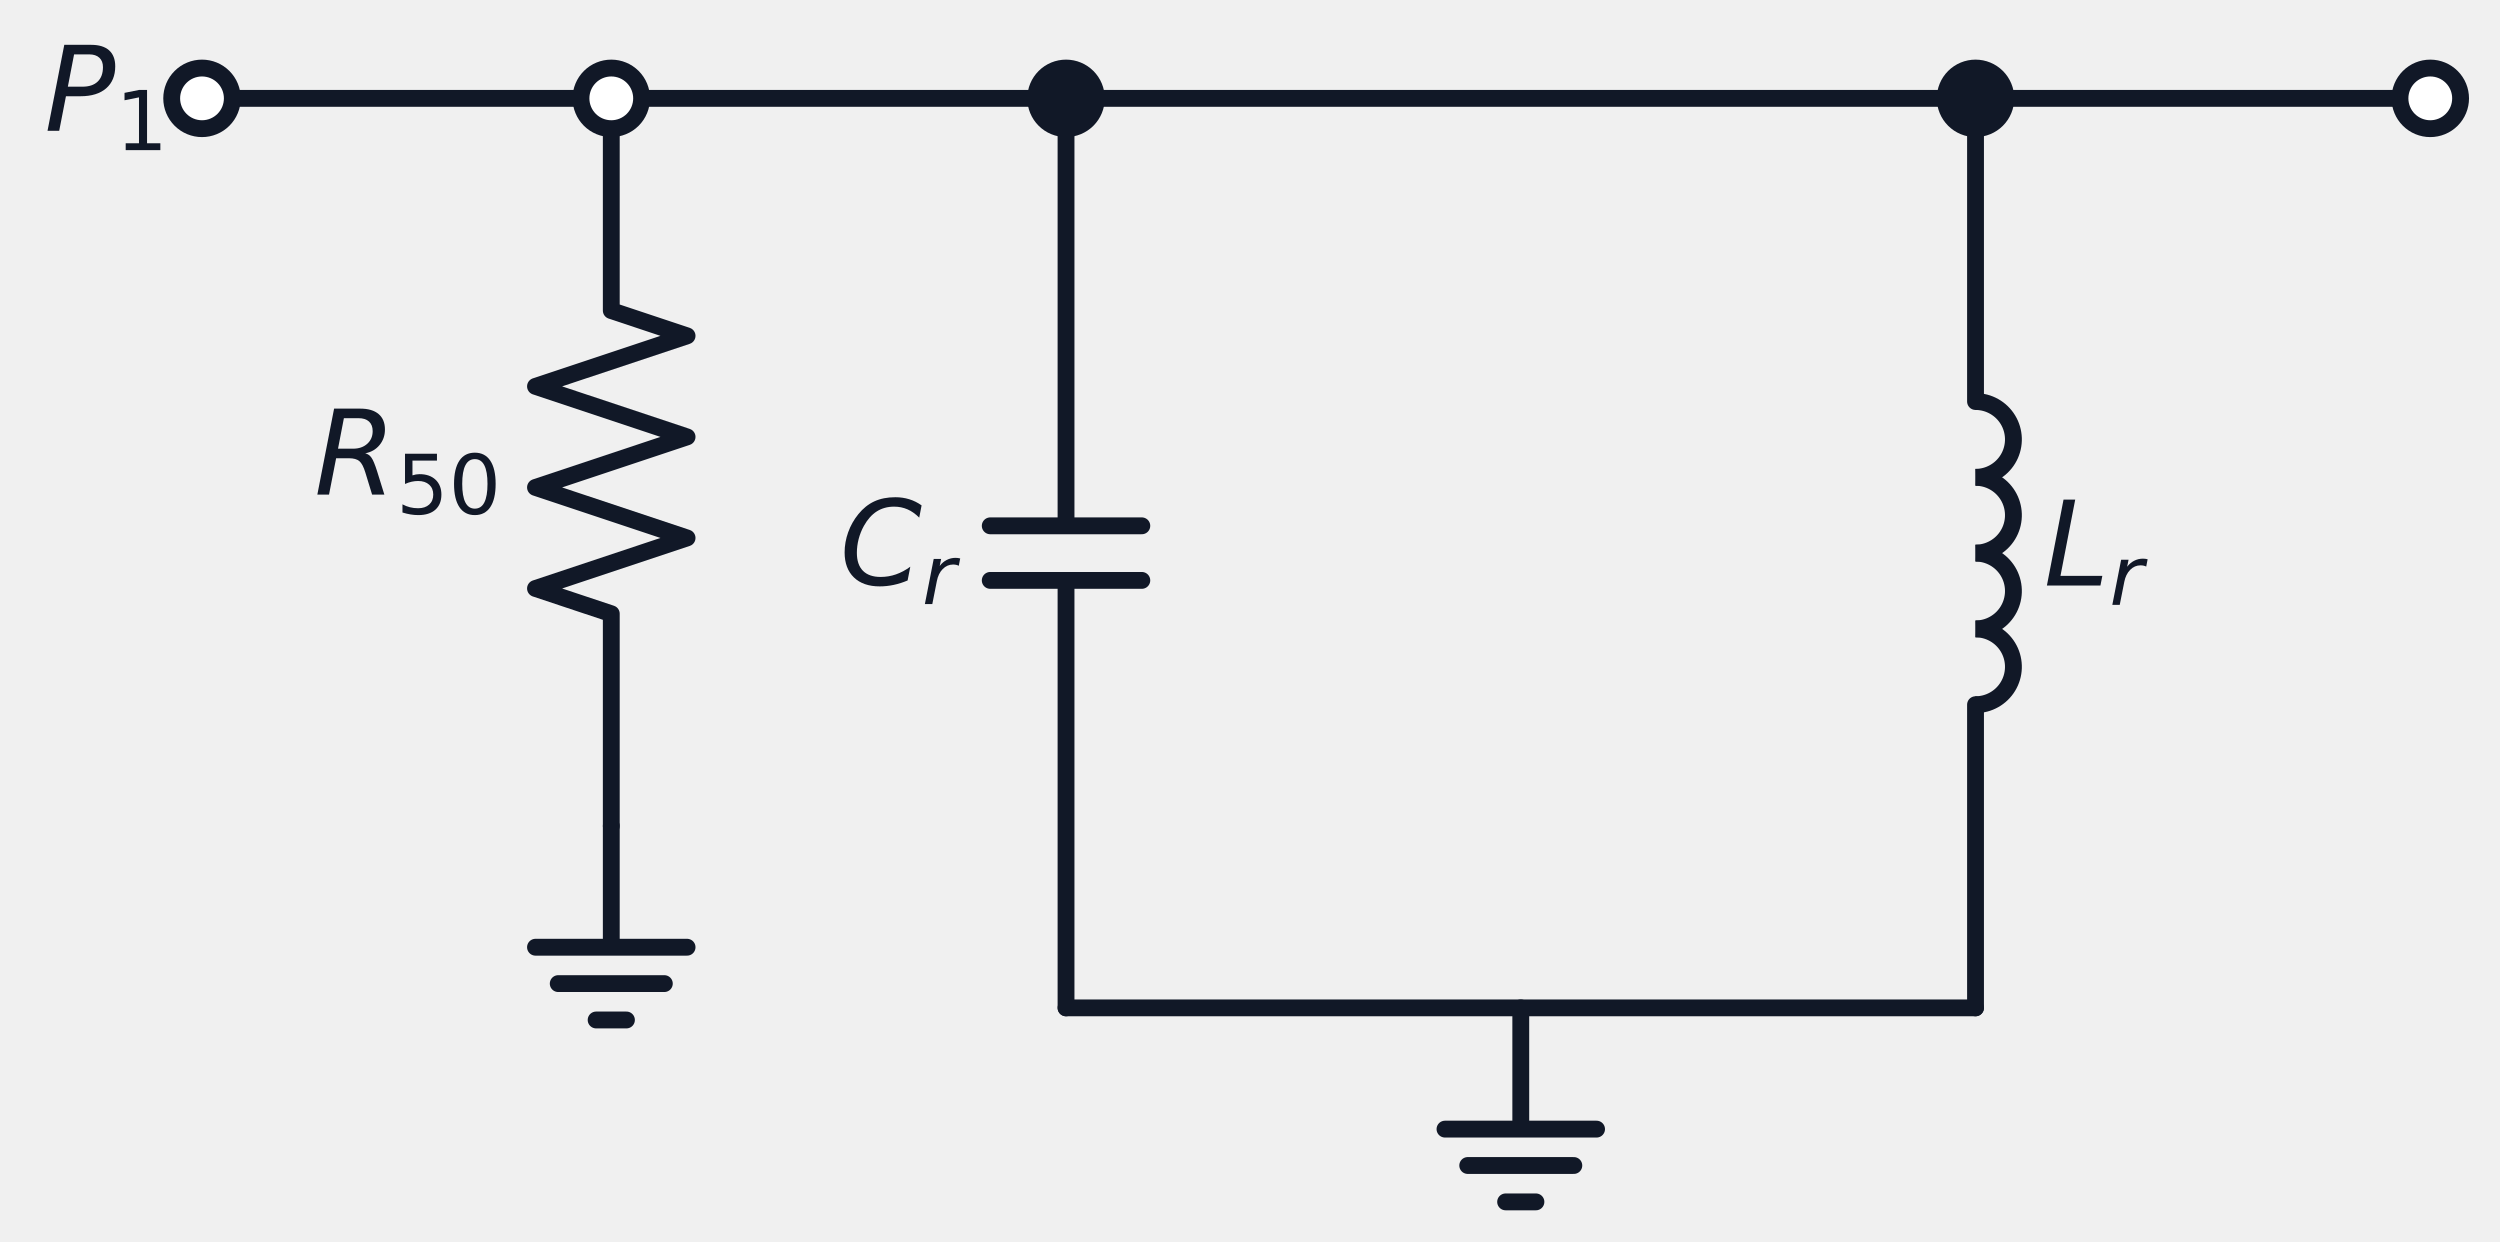
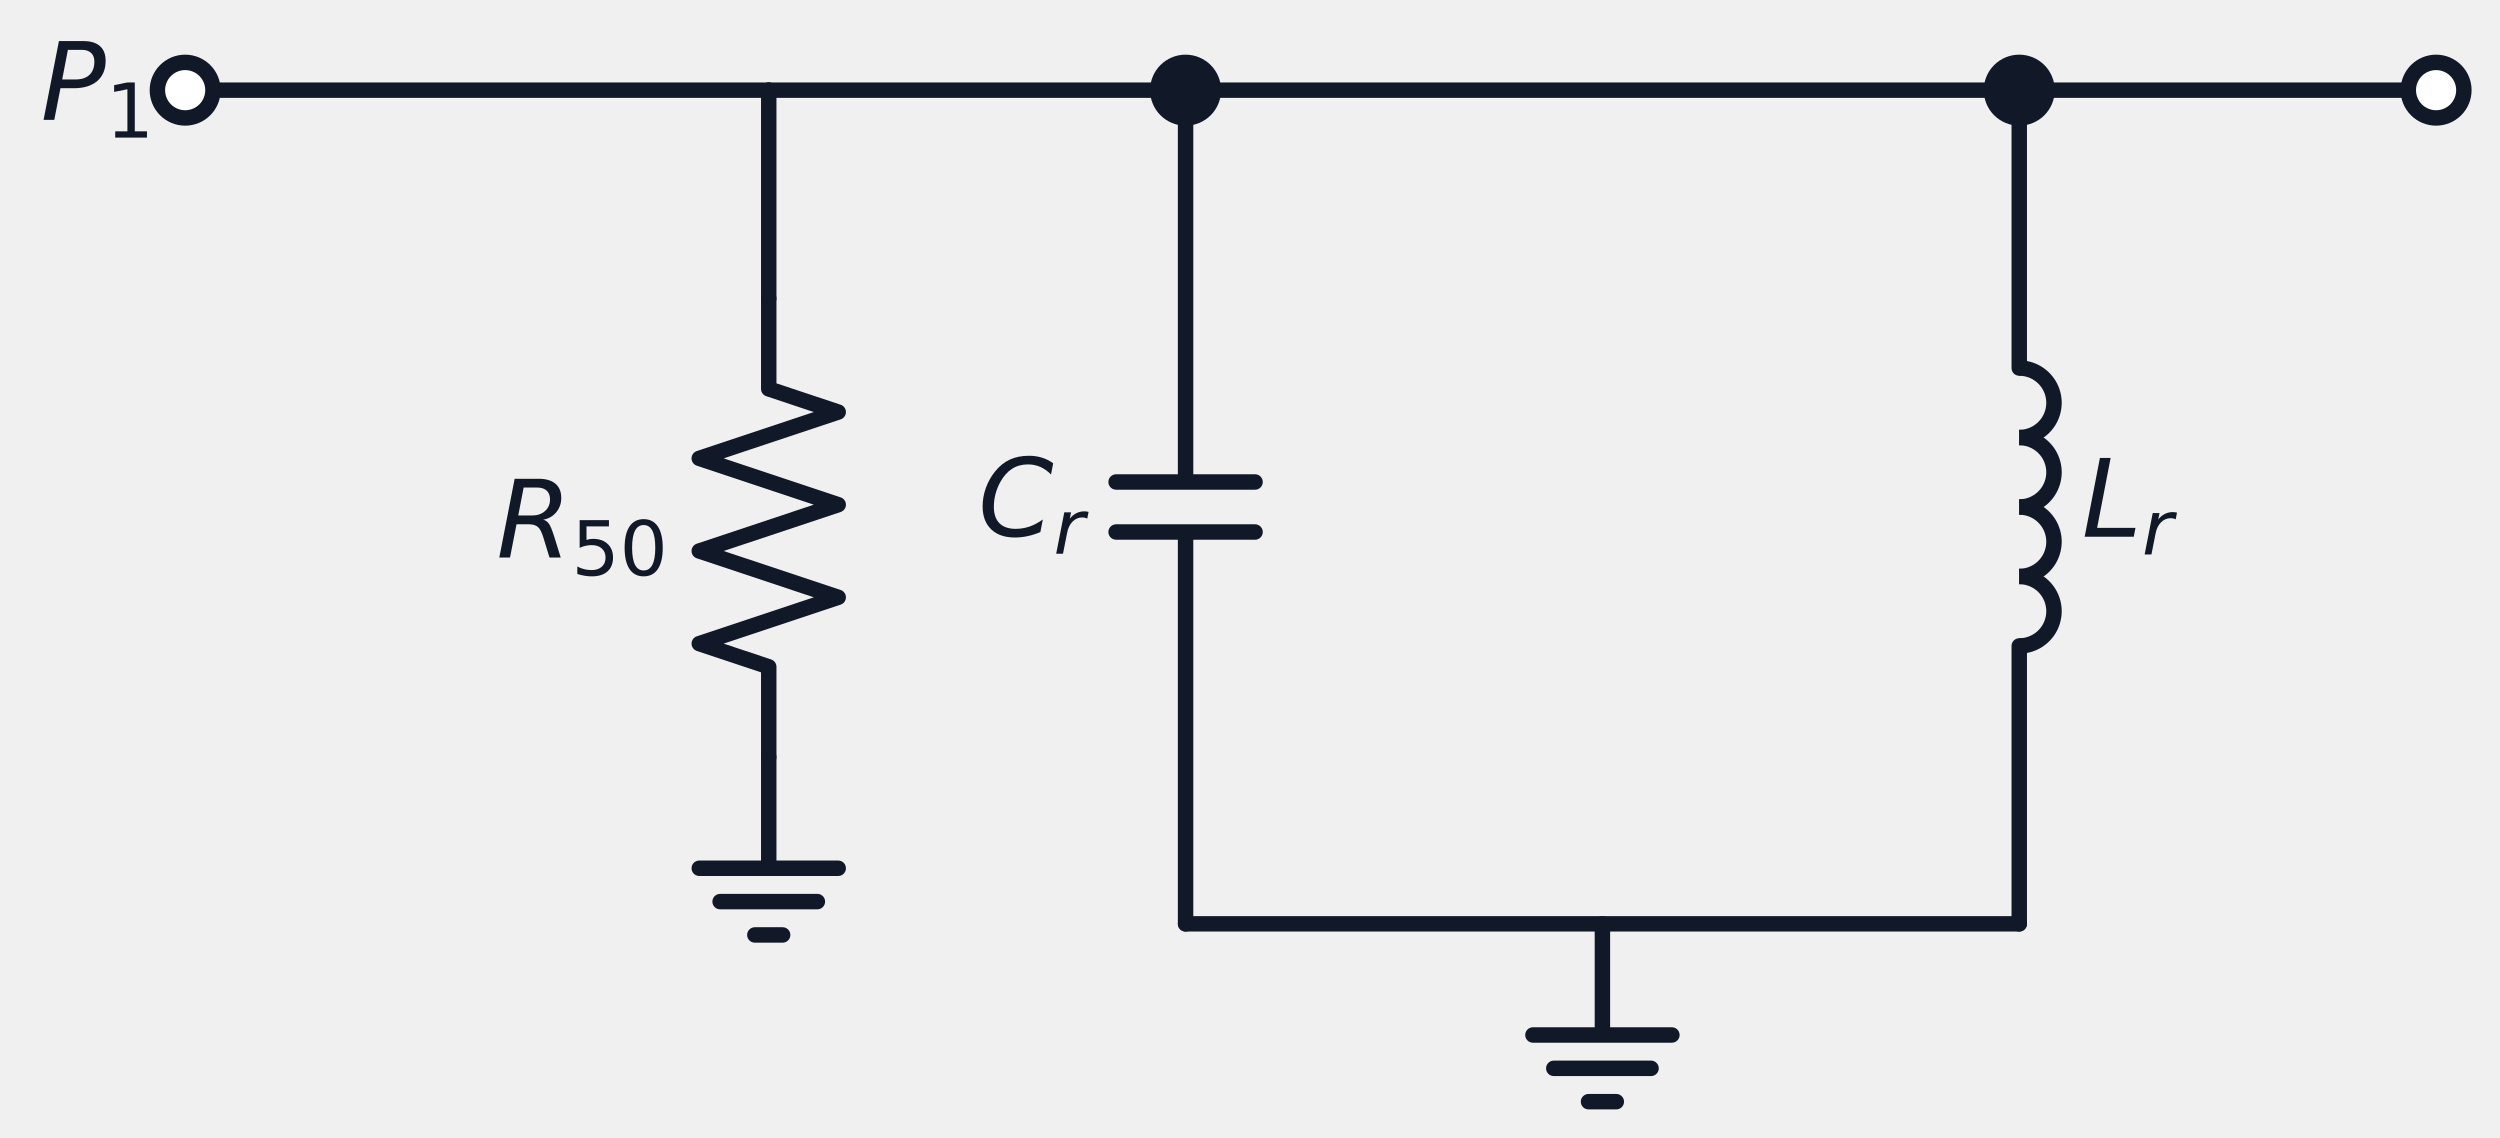
- <svg xmlns="http://www.w3.org/2000/svg" xmlns:xlink="http://www.w3.org/1999/xlink" width="296.868pt" height="147.4pt" viewBox="0 0 296.868 147.4" version="1.1">
+ <svg xmlns="http://www.w3.org/2000/svg" xmlns:xlink="http://www.w3.org/1999/xlink" width="323.868pt" height="147.4pt" viewBox="0 0 323.868 147.4" version="1.1">
  <defs>
    <style type="text/css">*{stroke-linejoin: round; stroke-linecap: butt}</style>
  </defs>
  <g id="figure_1">
    <g id="patch_1">
-       <path d="M 0 147.4 L 296.868 147.4 L 296.868 0 L 0 0 L 0 147.4 z " style="fill: none" />
+       <path d="M 0 147.4 L 323.868 147.4 L 323.868 0 L 0 0 L 0 147.4 z " style="fill: none" />
    </g>
    <g id="axes_1">
      <g id="patch_2">
-         <path d="M 234.588 47.68 L 234.876 47.689 L 235.163 47.717 L 235.448 47.763 L 235.729 47.827 L 236.006 47.909 L 236.277 48.009 L 236.54 48.126 L 236.796 48.259 L 237.043 48.409 L 237.279 48.574 L 237.505 48.753 L 237.719 48.947 L 237.919 49.155 L 238.106 49.374 L 238.279 49.605 L 238.436 49.847 L 238.578 50.099 L 238.703 50.358 L 238.811 50.626 L 238.902 50.9 L 238.975 51.179 L 239.03 51.462 L 239.067 51.748 L 239.086 52.036 L 239.086 52.324 L 239.067 52.612 L 239.03 52.898 L 238.975 53.181 L 238.902 53.46 L 238.811 53.734 L 238.703 54.002 L 238.578 54.261 L 238.436 54.513 L 238.279 54.755 L 238.106 54.986 L 237.919 55.205 L 237.719 55.413 L 237.505 55.607 L 237.279 55.786 L 237.043 55.951 L 236.796 56.101 L 236.54 56.234 L 236.277 56.351 L 236.006 56.451 L 235.729 56.533 L 235.448 56.597 L 235.163 56.643 L 234.876 56.671 L 234.588 56.68 " clip-path="url(#pNORMALIZED)" style="fill: none; stroke: #111827; stroke-width: 2; stroke-linejoin: miter" />
+         <path d="M 261.588 47.68 L 261.876 47.689 L 262.163 47.717 L 262.448 47.763 L 262.729 47.827 L 263.006 47.909 L 263.277 48.009 L 263.54 48.126 L 263.796 48.259 L 264.043 48.409 L 264.279 48.574 L 264.505 48.753 L 264.719 48.947 L 264.919 49.155 L 265.106 49.374 L 265.279 49.605 L 265.436 49.847 L 265.578 50.099 L 265.703 50.358 L 265.811 50.626 L 265.902 50.9 L 265.975 51.179 L 266.03 51.462 L 266.067 51.748 L 266.086 52.036 L 266.086 52.324 L 266.067 52.612 L 266.03 52.898 L 265.975 53.181 L 265.902 53.46 L 265.811 53.734 L 265.703 54.002 L 265.578 54.261 L 265.436 54.513 L 265.279 54.755 L 265.106 54.986 L 264.919 55.205 L 264.719 55.413 L 264.505 55.607 L 264.279 55.786 L 264.043 55.951 L 263.796 56.101 L 263.54 56.234 L 263.277 56.351 L 263.006 56.451 L 262.729 56.533 L 262.448 56.597 L 262.163 56.643 L 261.876 56.671 L 261.588 56.68 " clip-path="url(#pNORMALIZED)" style="fill: none; stroke: #111827; stroke-width: 2; stroke-linejoin: miter" />
      </g>
      <g id="patch_3">
-         <path d="M 234.588 56.68 L 234.876 56.689 L 235.163 56.717 L 235.448 56.763 L 235.729 56.827 L 236.006 56.909 L 236.277 57.009 L 236.54 57.126 L 236.796 57.259 L 237.043 57.409 L 237.279 57.574 L 237.505 57.753 L 237.719 57.947 L 237.919 58.155 L 238.106 58.374 L 238.279 58.605 L 238.436 58.847 L 238.578 59.099 L 238.703 59.358 L 238.811 59.626 L 238.902 59.9 L 238.975 60.179 L 239.03 60.462 L 239.067 60.748 L 239.086 61.036 L 239.086 61.324 L 239.067 61.612 L 239.03 61.898 L 238.975 62.181 L 238.902 62.46 L 238.811 62.734 L 238.703 63.002 L 238.578 63.261 L 238.436 63.513 L 238.279 63.755 L 238.106 63.986 L 237.919 64.205 L 237.719 64.413 L 237.505 64.607 L 237.279 64.786 L 237.043 64.951 L 236.796 65.101 L 236.54 65.234 L 236.277 65.351 L 236.006 65.451 L 235.729 65.533 L 235.448 65.597 L 235.163 65.643 L 234.876 65.671 L 234.588 65.68 " clip-path="url(#pNORMALIZED)" style="fill: none; stroke: #111827; stroke-width: 2; stroke-linejoin: miter" />
+         <path d="M 261.588 56.68 L 261.876 56.689 L 262.163 56.717 L 262.448 56.763 L 262.729 56.827 L 263.006 56.909 L 263.277 57.009 L 263.54 57.126 L 263.796 57.259 L 264.043 57.409 L 264.279 57.574 L 264.505 57.753 L 264.719 57.947 L 264.919 58.155 L 265.106 58.374 L 265.279 58.605 L 265.436 58.847 L 265.578 59.099 L 265.703 59.358 L 265.811 59.626 L 265.902 59.9 L 265.975 60.179 L 266.03 60.462 L 266.067 60.748 L 266.086 61.036 L 266.086 61.324 L 266.067 61.612 L 266.03 61.898 L 265.975 62.181 L 265.902 62.46 L 265.811 62.734 L 265.703 63.002 L 265.578 63.261 L 265.436 63.513 L 265.279 63.755 L 265.106 63.986 L 264.919 64.205 L 264.719 64.413 L 264.505 64.607 L 264.279 64.786 L 264.043 64.951 L 263.796 65.101 L 263.54 65.234 L 263.277 65.351 L 263.006 65.451 L 262.729 65.533 L 262.448 65.597 L 262.163 65.643 L 261.876 65.671 L 261.588 65.68 " clip-path="url(#pNORMALIZED)" style="fill: none; stroke: #111827; stroke-width: 2; stroke-linejoin: miter" />
      </g>
      <g id="patch_4">
-         <path d="M 234.588 65.68 L 234.876 65.689 L 235.163 65.717 L 235.448 65.763 L 235.729 65.827 L 236.006 65.909 L 236.277 66.009 L 236.54 66.126 L 236.796 66.259 L 237.043 66.409 L 237.279 66.574 L 237.505 66.753 L 237.719 66.947 L 237.919 67.155 L 238.106 67.374 L 238.279 67.605 L 238.436 67.847 L 238.578 68.099 L 238.703 68.358 L 238.811 68.626 L 238.902 68.9 L 238.975 69.179 L 239.03 69.462 L 239.067 69.748 L 239.086 70.036 L 239.086 70.324 L 239.067 70.612 L 239.03 70.898 L 238.975 71.181 L 238.902 71.46 L 238.811 71.734 L 238.703 72.002 L 238.578 72.261 L 238.436 72.513 L 238.279 72.755 L 238.106 72.986 L 237.919 73.205 L 237.719 73.413 L 237.505 73.607 L 237.279 73.786 L 237.043 73.951 L 236.796 74.101 L 236.54 74.234 L 236.277 74.351 L 236.006 74.451 L 235.729 74.533 L 235.448 74.597 L 235.163 74.643 L 234.876 74.671 L 234.588 74.68 " clip-path="url(#pNORMALIZED)" style="fill: none; stroke: #111827; stroke-width: 2; stroke-linejoin: miter" />
+         <path d="M 261.588 65.68 L 261.876 65.689 L 262.163 65.717 L 262.448 65.763 L 262.729 65.827 L 263.006 65.909 L 263.277 66.009 L 263.54 66.126 L 263.796 66.259 L 264.043 66.409 L 264.279 66.574 L 264.505 66.753 L 264.719 66.947 L 264.919 67.155 L 265.106 67.374 L 265.279 67.605 L 265.436 67.847 L 265.578 68.099 L 265.703 68.358 L 265.811 68.626 L 265.902 68.9 L 265.975 69.179 L 266.03 69.462 L 266.067 69.748 L 266.086 70.036 L 266.086 70.324 L 266.067 70.612 L 266.03 70.898 L 265.975 71.181 L 265.902 71.46 L 265.811 71.734 L 265.703 72.002 L 265.578 72.261 L 265.436 72.513 L 265.279 72.755 L 265.106 72.986 L 264.919 73.205 L 264.719 73.413 L 264.505 73.607 L 264.279 73.786 L 264.043 73.951 L 263.796 74.101 L 263.54 74.234 L 263.277 74.351 L 263.006 74.451 L 262.729 74.533 L 262.448 74.597 L 262.163 74.643 L 261.876 74.671 L 261.588 74.68 " clip-path="url(#pNORMALIZED)" style="fill: none; stroke: #111827; stroke-width: 2; stroke-linejoin: miter" />
      </g>
      <g id="patch_5">
-         <path d="M 234.588 74.68 L 234.876 74.689 L 235.163 74.717 L 235.448 74.763 L 235.729 74.827 L 236.006 74.909 L 236.277 75.009 L 236.54 75.126 L 236.796 75.259 L 237.043 75.409 L 237.279 75.574 L 237.505 75.753 L 237.719 75.947 L 237.919 76.155 L 238.106 76.374 L 238.279 76.605 L 238.436 76.847 L 238.578 77.099 L 238.703 77.358 L 238.811 77.626 L 238.902 77.9 L 238.975 78.179 L 239.03 78.462 L 239.067 78.748 L 239.086 79.036 L 239.086 79.324 L 239.067 79.612 L 239.03 79.898 L 238.975 80.181 L 238.902 80.46 L 238.811 80.734 L 238.703 81.002 L 238.578 81.261 L 238.436 81.513 L 238.279 81.755 L 238.106 81.986 L 237.919 82.205 L 237.719 82.413 L 237.505 82.607 L 237.279 82.786 L 237.043 82.951 L 236.796 83.101 L 236.54 83.234 L 236.277 83.351 L 236.006 83.451 L 235.729 83.533 L 235.448 83.597 L 235.163 83.643 L 234.876 83.671 L 234.588 83.68 " clip-path="url(#pNORMALIZED)" style="fill: none; stroke: #111827; stroke-width: 2; stroke-linejoin: miter" />
+         <path d="M 261.588 74.68 L 261.876 74.689 L 262.163 74.717 L 262.448 74.763 L 262.729 74.827 L 263.006 74.909 L 263.277 75.009 L 263.54 75.126 L 263.796 75.259 L 264.043 75.409 L 264.279 75.574 L 264.505 75.753 L 264.719 75.947 L 264.919 76.155 L 265.106 76.374 L 265.279 76.605 L 265.436 76.847 L 265.578 77.099 L 265.703 77.358 L 265.811 77.626 L 265.902 77.9 L 265.975 78.179 L 266.03 78.462 L 266.067 78.748 L 266.086 79.036 L 266.086 79.324 L 266.067 79.612 L 266.03 79.898 L 265.975 80.181 L 265.902 80.46 L 265.811 80.734 L 265.703 81.002 L 265.578 81.261 L 265.436 81.513 L 265.279 81.755 L 265.106 81.986 L 264.919 82.205 L 264.719 82.413 L 264.505 82.607 L 264.279 82.786 L 264.043 82.951 L 263.796 83.101 L 263.54 83.234 L 263.277 83.351 L 263.006 83.451 L 262.729 83.533 L 262.448 83.597 L 262.163 83.643 L 261.876 83.671 L 261.588 83.68 " clip-path="url(#pNORMALIZED)" style="fill: none; stroke: #111827; stroke-width: 2; stroke-linejoin: miter" />
      </g>
      <g id="line2d_1">
-         <path d="M 72.588 11.68 L 48.288 11.68 L 23.988 11.68 " clip-path="url(#pNORMALIZED)" style="fill: none; stroke: #111827; stroke-width: 2; stroke-linecap: round" />
+         <path d="M 99.588 11.68 L 61.788 11.68 L 23.988 11.68 " clip-path="url(#pNORMALIZED)" style="fill: none; stroke: #111827; stroke-width: 2; stroke-linecap: round" />
      </g>
      <g id="line2d_2">
-         <path d="M 72.588 11.68 L 72.588 36.88 L 81.588 39.88 L 63.588 45.88 L 81.588 51.88 L 63.588 57.88 L 81.588 63.88 L 63.588 69.88 L 72.588 72.88 L 72.588 98.08 " clip-path="url(#pNORMALIZED)" style="fill: none; stroke: #111827; stroke-width: 2; stroke-linecap: round" />
+         <path d="M 99.588 11.68 L 99.588 25.18 L 99.588 38.68 " clip-path="url(#pNORMALIZED)" style="fill: none; stroke: #111827; stroke-width: 2; stroke-linecap: round" />
      </g>
      <g id="line2d_3">
-         <path d="M 72.588 98.08 L 72.588 112.48 L 63.588 112.48 L 81.588 112.48 M 66.288 116.8 L 78.888 116.8 M 70.788 121.12 L 74.388 121.12 " clip-path="url(#pNORMALIZED)" style="fill: none; stroke: #111827; stroke-width: 2; stroke-linecap: round" />
+         <path d="M 99.588 38.68 L 99.588 50.38 L 108.588 53.38 L 90.588 59.38 L 108.588 65.38 L 90.588 71.38 L 108.588 77.38 L 90.588 83.38 L 99.588 86.38 L 99.588 98.08 " clip-path="url(#pNORMALIZED)" style="fill: none; stroke: #111827; stroke-width: 2; stroke-linecap: round" />
      </g>
      <g id="line2d_4">
-         <path d="M 72.588 11.68 L 180.588 11.68 L 288.588 11.68 " clip-path="url(#pNORMALIZED)" style="fill: none; stroke: #111827; stroke-width: 2; stroke-linecap: round" />
+         <path d="M 99.588 98.08 L 99.588 112.48 L 90.588 112.48 L 108.588 112.48 M 93.288 116.8 L 105.888 116.8 M 97.788 121.12 L 101.388 121.12 " clip-path="url(#pNORMALIZED)" style="fill: none; stroke: #111827; stroke-width: 2; stroke-linecap: round" />
      </g>
      <g id="line2d_5">
-         <path d="M 126.588 11.68 L 126.588 62.44 M 135.588 62.44 L 117.588 62.44 M 135.588 68.92 L 117.588 68.92 M 126.588 68.92 L 126.588 119.68 " clip-path="url(#pNORMALIZED)" style="fill: none; stroke: #111827; stroke-width: 2; stroke-linecap: round" />
+         <path d="M 99.588 11.68 L 207.588 11.68 L 315.588 11.68 " clip-path="url(#pNORMALIZED)" style="fill: none; stroke: #111827; stroke-width: 2; stroke-linecap: round" />
      </g>
      <g id="line2d_6">
-         <path d="M 234.588 11.68 L 234.588 47.68 M 234.588 83.68 L 234.588 119.68 " clip-path="url(#pNORMALIZED)" style="fill: none; stroke: #111827; stroke-width: 2; stroke-linecap: round" />
+         <path d="M 153.588 11.68 L 153.588 62.44 M 162.588 62.44 L 144.588 62.44 M 162.588 68.92 L 144.588 68.92 M 153.588 68.92 L 153.588 119.68 " clip-path="url(#pNORMALIZED)" style="fill: none; stroke: #111827; stroke-width: 2; stroke-linecap: round" />
      </g>
      <g id="line2d_7">
-         <path d="M 126.588 119.68 L 180.588 119.68 L 234.588 119.68 " clip-path="url(#pNORMALIZED)" style="fill: none; stroke: #111827; stroke-width: 2; stroke-linecap: round" />
+         <path d="M 261.588 11.68 L 261.588 47.68 M 261.588 83.68 L 261.588 119.68 " clip-path="url(#pNORMALIZED)" style="fill: none; stroke: #111827; stroke-width: 2; stroke-linecap: round" />
      </g>
      <g id="line2d_8">
-         <path d="M 180.588 119.68 L 180.588 134.08 L 171.588 134.08 L 189.588 134.08 M 174.288 138.4 L 186.888 138.4 M 178.788 142.72 L 182.388 142.72 " clip-path="url(#pNORMALIZED)" style="fill: none; stroke: #111827; stroke-width: 2; stroke-linecap: round" />
+         <path d="M 153.588 119.68 L 207.588 119.68 L 261.588 119.68 " clip-path="url(#pNORMALIZED)" style="fill: none; stroke: #111827; stroke-width: 2; stroke-linecap: round" />
+       </g>
+       <g id="line2d_9">
+         <path d="M 207.588 119.68 L 207.588 134.08 L 198.588 134.08 L 216.588 134.08 M 201.288 138.4 L 213.888 138.4 M 205.788 142.72 L 209.388 142.72 " clip-path="url(#pNORMALIZED)" style="fill: none; stroke: #111827; stroke-width: 2; stroke-linecap: round" />
      </g>
      <g id="text_1">
-         <g style="fill: #111827" transform="translate(37.308 58.74312) scale(0.14 -0.14)">
+         <g style="fill: #111827" transform="translate(64.308 72.24313) scale(0.14 -0.14)">
          <defs>
            <path id="DejaVuSans-Oblique-52" d="M 1613 4147 L 1294 2491 L 2106 2491 Q 2584 2491 2879 2755 Q 3175 3019 3175 3444 Q 3175 3784 2976 3965 Q 2778 4147 2406 4147 L 1613 4147 z M 2772 2241 Q 2972 2194 3105 2009 Q 3238 1825 3413 1275 L 3809 0 L 3144 0 L 2778 1197 Q 2638 1659 2453 1815 Q 2269 1972 1888 1972 L 1191 1972 L 806 0 L 172 0 L 1081 4666 L 2503 4666 Q 3150 4666 3495 4373 Q 3841 4081 3841 3531 Q 3841 3044 3547 2687 Q 3253 2331 2772 2241 z " transform="scale(0.015625)" />
            <path id="DejaVuSans-35" d="M 691 4666 L 3169 4666 L 3169 4134 L 1269 4134 L 1269 2991 Q 1406 3038 1543 3061 Q 1681 3084 1819 3084 Q 2600 3084 3056 2656 Q 3513 2228 3513 1497 Q 3513 744 3044 326 Q 2575 -91 1722 -91 Q 1428 -91 1123 -41 Q 819 9 494 109 L 494 744 Q 775 591 1075 516 Q 1375 441 1709 441 Q 2250 441 2565 725 Q 2881 1009 2881 1497 Q 2881 1984 2565 2268 Q 2250 2553 1709 2553 Q 1456 2553 1204 2497 Q 953 2441 691 2322 L 691 4666 z " transform="scale(0.015625)" />
            <path id="DejaVuSans-30" d="M 2034 4250 Q 1547 4250 1301 3770 Q 1056 3291 1056 2328 Q 1056 1369 1301 889 Q 1547 409 2034 409 Q 2525 409 2770 889 Q 3016 1369 3016 2328 Q 3016 3291 2770 3770 Q 2525 4250 2034 4250 z M 2034 4750 Q 2819 4750 3233 4129 Q 3647 3509 3647 2328 Q 3647 1150 3233 529 Q 2819 -91 2034 -91 Q 1250 -91 836 529 Q 422 1150 422 2328 Q 422 3509 836 4129 Q 1250 4750 2034 4750 z " transform="scale(0.015625)" />
          </defs>
          <use xlink:href="#DejaVuSans-Oblique-52" transform="translate(0 0.09375)" />
          <use xlink:href="#DejaVuSans-35" transform="translate(69.48242 -16.3125) scale(0.7)" />
          <use xlink:href="#DejaVuSans-30" transform="translate(114.0186 -16.3125) scale(0.7)" />
        </g>
      </g>
      <g id="text_2">
-         <g style="fill: #111827" transform="translate(99.708 69.54313) scale(0.14 -0.14)">
+         <g style="fill: #111827" transform="translate(126.708 69.54313) scale(0.14 -0.14)">
          <defs>
            <path id="DejaVuSans-Oblique-43" d="M 4447 4306 L 4319 3641 Q 4019 3944 3683 4091 Q 3347 4238 2956 4238 Q 2422 4238 2017 3981 Q 1613 3725 1319 3200 Q 1131 2863 1032 2486 Q 934 2109 934 1728 Q 934 1091 1264 756 Q 1594 422 2222 422 Q 2656 422 3056 561 Q 3456 700 3834 978 L 3688 231 Q 3316 72 2936 -9 Q 2556 -91 2175 -91 Q 1278 -91 773 396 Q 269 884 269 1753 Q 269 2309 461 2846 Q 653 3384 1013 3828 Q 1394 4300 1883 4525 Q 2372 4750 3022 4750 Q 3422 4750 3780 4639 Q 4138 4528 4447 4306 z " transform="scale(0.015625)" />
            <path id="DejaVuSans-Oblique-72" d="M 2853 2969 Q 2766 3016 2653 3041 Q 2541 3066 2413 3066 Q 1953 3066 1609 2717 Q 1266 2369 1153 1784 L 800 0 L 225 0 L 909 3500 L 1484 3500 L 1375 2956 Q 1603 3259 1920 3421 Q 2238 3584 2597 3584 Q 2691 3584 2781 3573 Q 2872 3563 2963 3538 L 2853 2969 z " transform="scale(0.015625)" />
          </defs>
          <use xlink:href="#DejaVuSans-Oblique-43" transform="translate(0 0.78125)" />
          <use xlink:href="#DejaVuSans-Oblique-72" transform="translate(69.82422 -15.625) scale(0.7)" />
        </g>
      </g>
      <g id="text_3">
-         <g style="fill: #111827" transform="translate(242.688 69.54313) scale(0.14 -0.14)">
+         <g style="fill: #111827" transform="translate(269.688 69.54313) scale(0.14 -0.14)">
          <defs>
            <path id="DejaVuSans-Oblique-4c" d="M 1075 4666 L 1709 4666 L 909 525 L 3181 525 L 3078 0 L 172 0 L 1075 4666 z " transform="scale(0.015625)" />
          </defs>
          <use xlink:href="#DejaVuSans-Oblique-4c" transform="translate(0 0.09375)" />
          <use xlink:href="#DejaVuSans-Oblique-72" transform="translate(55.71289 -16.3125) scale(0.7)" />
        </g>
      </g>
      <g id="patch_6">
        <path d="M 23.988 15.28 C 24.943 15.28 25.858 14.901 26.534 14.226 C 27.209 13.55 27.588 12.635 27.588 11.68 C 27.588 10.725 27.209 9.81 26.534 9.134 C 25.858 8.459 24.943 8.08 23.988 8.08 C 23.033 8.08 22.118 8.459 21.442 9.134 C 20.767 9.81 20.388 10.725 20.388 11.68 C 20.388 12.635 20.767 13.55 21.442 14.226 C 22.118 14.901 23.033 15.28 23.988 15.28 z " clip-path="url(#pNORMALIZED)" style="fill: #ffffff; stroke: #111827; stroke-width: 2; stroke-linejoin: miter" />
      </g>
      <g id="patch_7">
        <path d="M 23.988 11.68 C 23.988 11.68 23.988 11.68 23.988 11.68 C 23.988 11.68 23.988 11.68 23.988 11.68 C 23.988 11.68 23.988 11.68 23.988 11.68 C 23.988 11.68 23.988 11.68 23.988 11.68 C 23.988 11.68 23.988 11.68 23.988 11.68 C 23.988 11.68 23.988 11.68 23.988 11.68 C 23.988 11.68 23.988 11.68 23.988 11.68 C 23.988 11.68 23.988 11.68 23.988 11.68 z " clip-path="url(#pNORMALIZED)" style="fill: #ffffff; stroke: #111827; stroke-width: 2; stroke-linejoin: miter" />
      </g>
      <g id="text_4">
        <g style="fill: #111827" transform="translate(5.268 15.54312) scale(0.14 -0.14)">
          <defs>
            <path id="DejaVuSans-Oblique-50" d="M 1081 4666 L 2541 4666 Q 3178 4666 3512 4369 Q 3847 4072 3847 3500 Q 3847 2731 3353 2303 Q 2859 1875 1966 1875 L 1172 1875 L 806 0 L 172 0 L 1081 4666 z M 1613 4147 L 1275 2394 L 2069 2394 Q 2606 2394 2893 2669 Q 3181 2944 3181 3456 Q 3181 3784 2986 3965 Q 2791 4147 2438 4147 L 1613 4147 z " transform="scale(0.015625)" />
            <path id="DejaVuSans-31" d="M 794 531 L 1825 531 L 1825 4091 L 703 3866 L 703 4441 L 1819 4666 L 2450 4666 L 2450 531 L 3481 531 L 3481 0 L 794 0 L 794 531 z " transform="scale(0.015625)" />
          </defs>
          <use xlink:href="#DejaVuSans-Oblique-50" transform="translate(0 0.09375)" />
          <use xlink:href="#DejaVuSans-31" transform="translate(60.30273 -16.3125) scale(0.7)" />
        </g>
      </g>
      <g id="patch_8">
-         <path d="M 126.588 15.28 C 127.543 15.28 128.458 14.901 129.134 14.226 C 129.809 13.55 130.188 12.635 130.188 11.68 C 130.188 10.725 129.809 9.81 129.134 9.134 C 128.458 8.459 127.543 8.08 126.588 8.08 C 125.633 8.08 124.718 8.459 124.042 9.134 C 123.367 9.81 122.988 10.725 122.988 11.68 C 122.988 12.635 123.367 13.55 124.042 14.226 C 124.718 14.901 125.633 15.28 126.588 15.28 z " clip-path="url(#pNORMALIZED)" style="fill: #111827; stroke: #111827; stroke-width: 2; stroke-linejoin: miter" />
+         <path d="M 153.588 15.28 C 154.543 15.28 155.458 14.901 156.134 14.226 C 156.809 13.55 157.188 12.635 157.188 11.68 C 157.188 10.725 156.809 9.81 156.134 9.134 C 155.458 8.459 154.543 8.08 153.588 8.08 C 152.633 8.08 151.718 8.459 151.042 9.134 C 150.367 9.81 149.988 10.725 149.988 11.68 C 149.988 12.635 150.367 13.55 151.042 14.226 C 151.718 14.901 152.633 15.28 153.588 15.28 z " clip-path="url(#pNORMALIZED)" style="fill: #111827; stroke: #111827; stroke-width: 2; stroke-linejoin: miter" />
      </g>
      <g id="patch_9">
-         <path d="M 234.588 15.28 C 235.543 15.28 236.458 14.901 237.134 14.226 C 237.809 13.55 238.188 12.635 238.188 11.68 C 238.188 10.725 237.809 9.81 237.134 9.134 C 236.458 8.459 235.543 8.08 234.588 8.08 C 233.633 8.08 232.718 8.459 232.042 9.134 C 231.367 9.81 230.988 10.725 230.988 11.68 C 230.988 12.635 231.367 13.55 232.042 14.226 C 232.718 14.901 233.633 15.28 234.588 15.28 z " clip-path="url(#pNORMALIZED)" style="fill: #111827; stroke: #111827; stroke-width: 2; stroke-linejoin: miter" />
+         <path d="M 261.588 15.28 C 262.543 15.28 263.458 14.901 264.134 14.226 C 264.809 13.55 265.188 12.635 265.188 11.68 C 265.188 10.725 264.809 9.81 264.134 9.134 C 263.458 8.459 262.543 8.08 261.588 8.08 C 260.633 8.08 259.718 8.459 259.042 9.134 C 258.367 9.81 257.988 10.725 257.988 11.68 C 257.988 12.635 258.367 13.55 259.042 14.226 C 259.718 14.901 260.633 15.28 261.588 15.28 z " clip-path="url(#pNORMALIZED)" style="fill: #111827; stroke: #111827; stroke-width: 2; stroke-linejoin: miter" />
      </g>
      <g id="patch_10">
-         <path d="M 72.588 15.28 C 73.543 15.28 74.458 14.901 75.134 14.226 C 75.809 13.55 76.188 12.635 76.188 11.68 C 76.188 10.725 75.809 9.81 75.134 9.134 C 74.458 8.459 73.543 8.08 72.588 8.08 C 71.633 8.08 70.718 8.459 70.042 9.134 C 69.367 9.81 68.988 10.725 68.988 11.68 C 68.988 12.635 69.367 13.55 70.042 14.226 C 70.718 14.901 71.633 15.28 72.588 15.28 z " clip-path="url(#pNORMALIZED)" style="fill: #ffffff; stroke: #111827; stroke-width: 2; stroke-linejoin: miter" />
-       </g>
-       <g id="patch_11">
-         <path d="M 288.588 15.28 C 289.543 15.28 290.458 14.901 291.134 14.226 C 291.809 13.55 292.188 12.635 292.188 11.68 C 292.188 10.725 291.809 9.81 291.134 9.134 C 290.458 8.459 289.543 8.08 288.588 8.08 C 287.633 8.08 286.718 8.459 286.042 9.134 C 285.367 9.81 284.988 10.725 284.988 11.68 C 284.988 12.635 285.367 13.55 286.042 14.226 C 286.718 14.901 287.633 15.28 288.588 15.28 z " clip-path="url(#pNORMALIZED)" style="fill: #ffffff; stroke: #111827; stroke-width: 2; stroke-linejoin: miter" />
+         <path d="M 315.588 15.28 C 316.543 15.28 317.458 14.901 318.134 14.226 C 318.809 13.55 319.188 12.635 319.188 11.68 C 319.188 10.725 318.809 9.81 318.134 9.134 C 317.458 8.459 316.543 8.08 315.588 8.08 C 314.633 8.08 313.718 8.459 313.042 9.134 C 312.367 9.81 311.988 10.725 311.988 11.68 C 311.988 12.635 312.367 13.55 313.042 14.226 C 313.718 14.901 314.633 15.28 315.588 15.28 z " clip-path="url(#pNORMALIZED)" style="fill: #ffffff; stroke: #111827; stroke-width: 2; stroke-linejoin: miter" />
      </g>
    </g>
  </g>
  <defs>
    <clipPath id="pNORMALIZED">
-       <rect x="0" y="-0" width="296.868" height="147.4" />
+       <rect x="0" y="-0" width="323.868" height="147.4" />
    </clipPath>
  </defs>
</svg>
